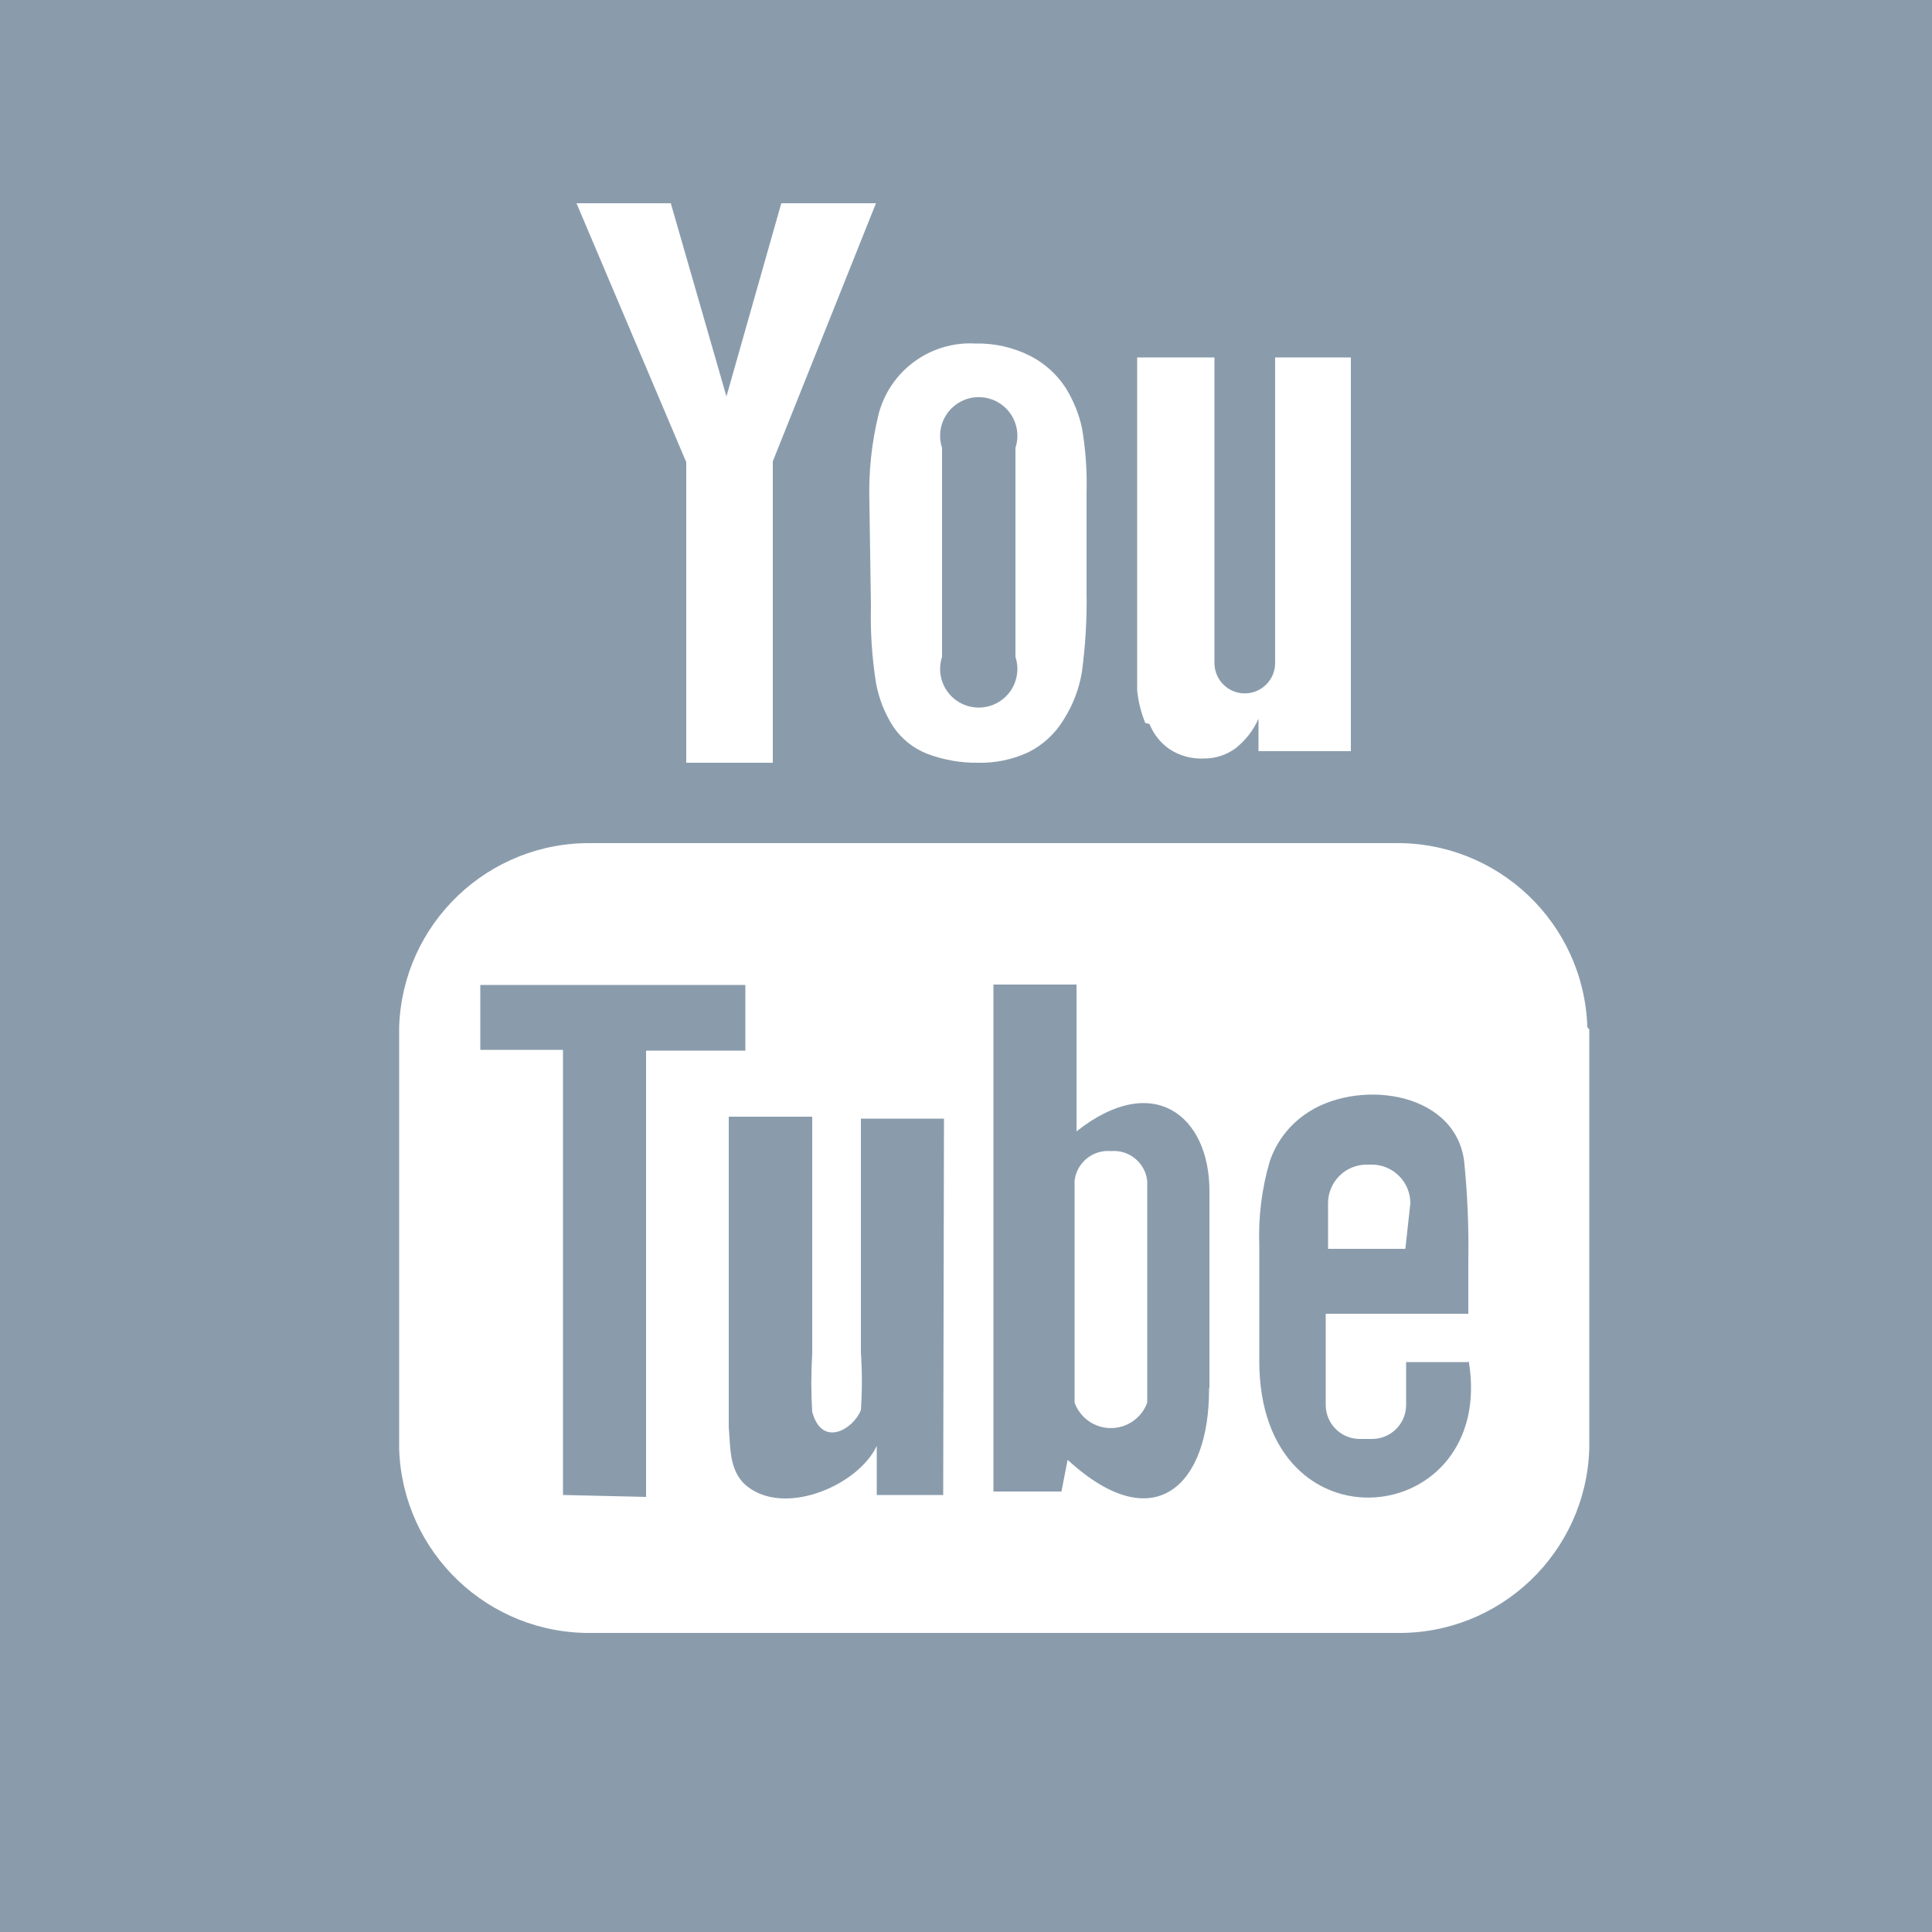
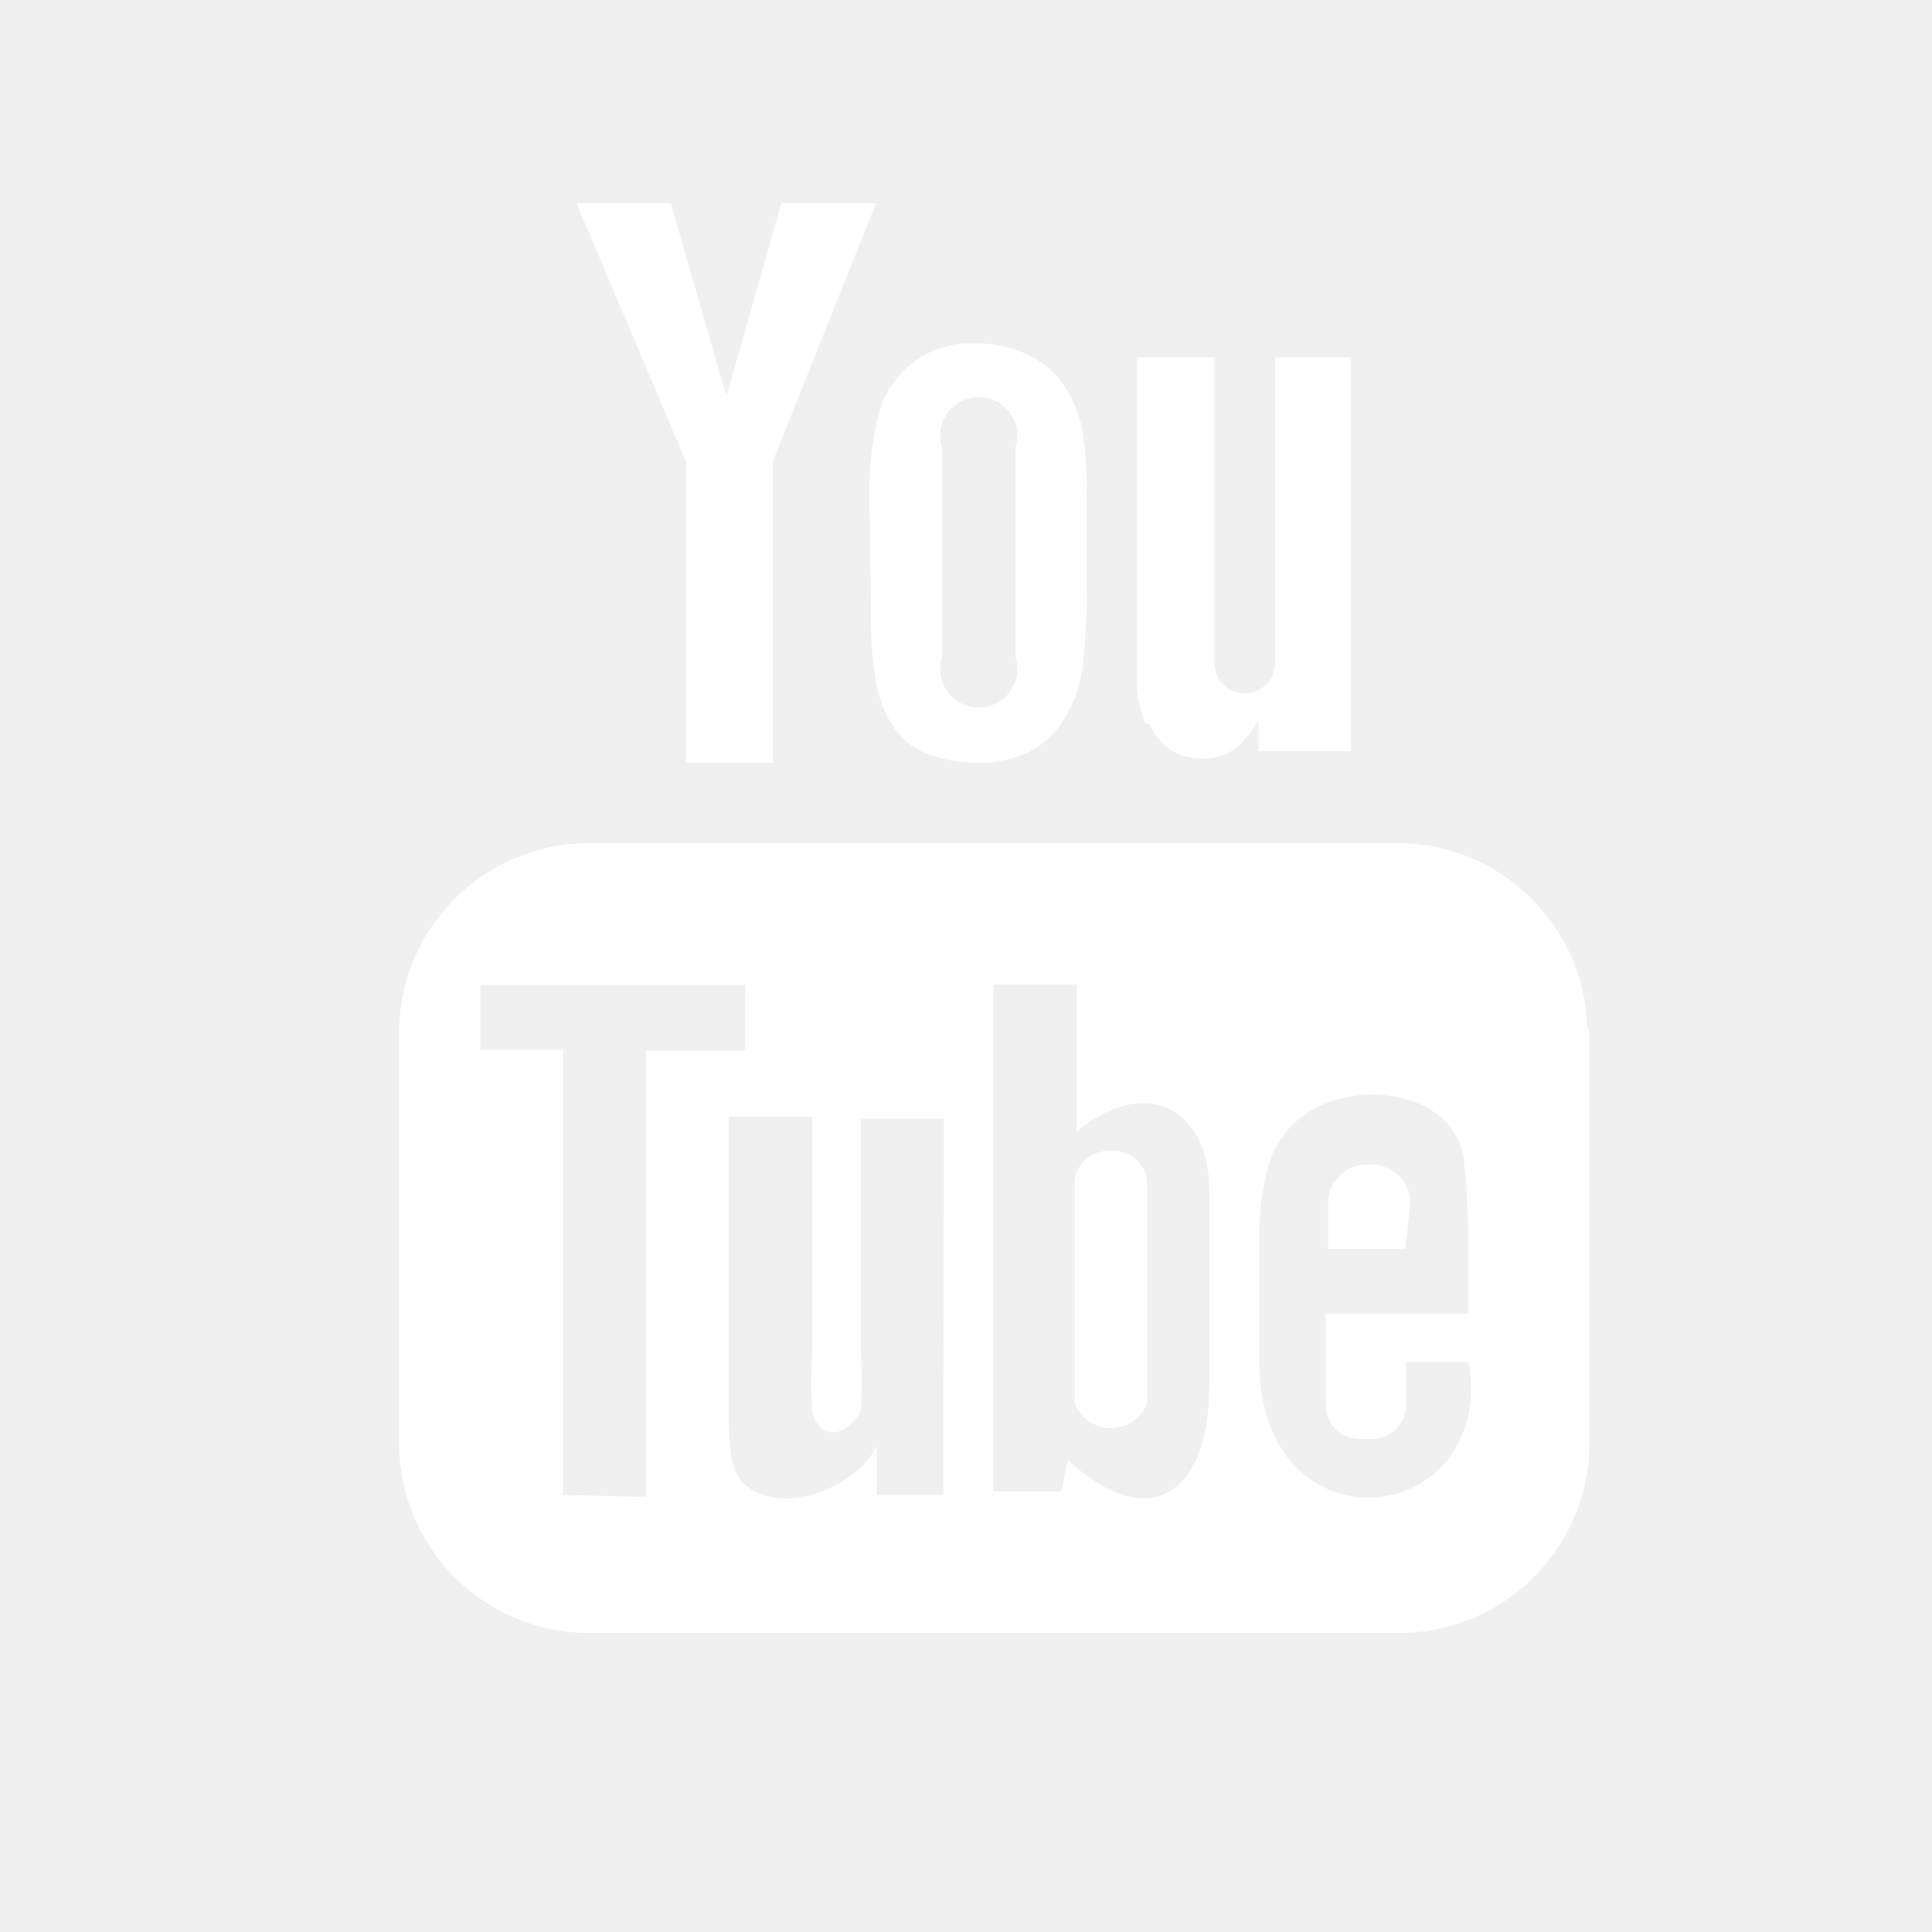
<svg xmlns="http://www.w3.org/2000/svg" id="Ebene_1" data-name="Ebene 1" viewBox="0 0 50 50">
  <defs>
    <style>.cls-1{fill:none;}.cls-2{fill:#8a9cac;}.cls-3{clip-path:url(#clip-path);}.cls-4{fill:#fff;}</style>
    <clipPath id="clip-path">
      <rect class="cls-1" width="50" height="50" />
    </clipPath>
  </defs>
-   <rect class="cls-2" width="50" height="50" />
  <g class="cls-3">
    <path class="cls-4" d="M17.76,19.74H20v-7.8l2.67-6.68H20.22l-1.42,5-1.44-5H14.92l2.84,6.7ZM24.38,17a1,1,0,1,0,1.9,0V11.59a1,1,0,1,0-1.9,0ZM22.5,13a8.48,8.48,0,0,1,.24-2.29,2.45,2.45,0,0,1,2.5-1.82,3,3,0,0,1,1.42.32,2.38,2.38,0,0,1,.92.83A3.29,3.29,0,0,1,28,11.07a8.48,8.48,0,0,1,.12,1.67v2.57A13.89,13.89,0,0,1,28,17.39a3.29,3.29,0,0,1-.47,1.23,2.24,2.24,0,0,1-.92.85,2.93,2.93,0,0,1-1.3.27A3.61,3.61,0,0,1,24,19.51a1.9,1.9,0,0,1-.88-.7,3.11,3.11,0,0,1-.45-1.14,11,11,0,0,1-.13-2Zm7.25,5.74a1.45,1.45,0,0,0,.52.65,1.49,1.49,0,0,0,.88.24,1.37,1.37,0,0,0,.82-.26,2,2,0,0,0,.6-.77l0,.84h2.39V9.25H33v7.91a.78.78,0,0,1-1.57,0V9.25h-2v6.86c0,.87,0,1.46,0,1.75a3,3,0,0,0,.21.85M38,35.25H36.39c0,.06,0,.14,0,.22v.9a.88.88,0,0,1-.88.87h-.32a.88.88,0,0,1-.88-.87V34H38V32.63a22.09,22.09,0,0,0-.11-2.6c-.26-1.83-2.83-2.12-4.13-1.18a2.43,2.43,0,0,0-.9,1.21,6.81,6.81,0,0,0-.27,2.16v3c0,5.07,6.15,4.35,5.42,0m-6.71.68V30.82c0-1.95-1.46-3.11-3.44-1.54v-3.8H25.71V38.6l1.76,0,.16-.82c2.25,2.07,3.67.65,3.66-1.83m-6.86-7H22.28V35a11,11,0,0,1,0,1.49c-.18.48-1,1-1.26.05a12.21,12.21,0,0,1,0-1.5V28.9H18.86V35c0,.93,0,1.63,0,1.94.05.56,0,1.21.55,1.58,1,.69,2.81-.1,3.28-1.1v1.27h1.72Zm-7.71,9.79V27.19h2.57v-1.7H12.43v1.68h2.14V38.69Zm24.41-12.1V37.5a4.92,4.92,0,0,1-5,4.76H15.33a4.92,4.92,0,0,1-5-4.76V26.58a4.92,4.92,0,0,1,5-4.76H36.08a4.92,4.92,0,0,1,5,4.76M28.75,29.79a.87.87,0,0,0-.94.77V36.3a1,1,0,0,0,1.88,0V30.56a.87.87,0,0,0-.94-.77m7.62,2.53h-2V31.14a1,1,0,0,1,1-1h.13a1,1,0,0,1,1,1Z" />
  </g>
</svg>
